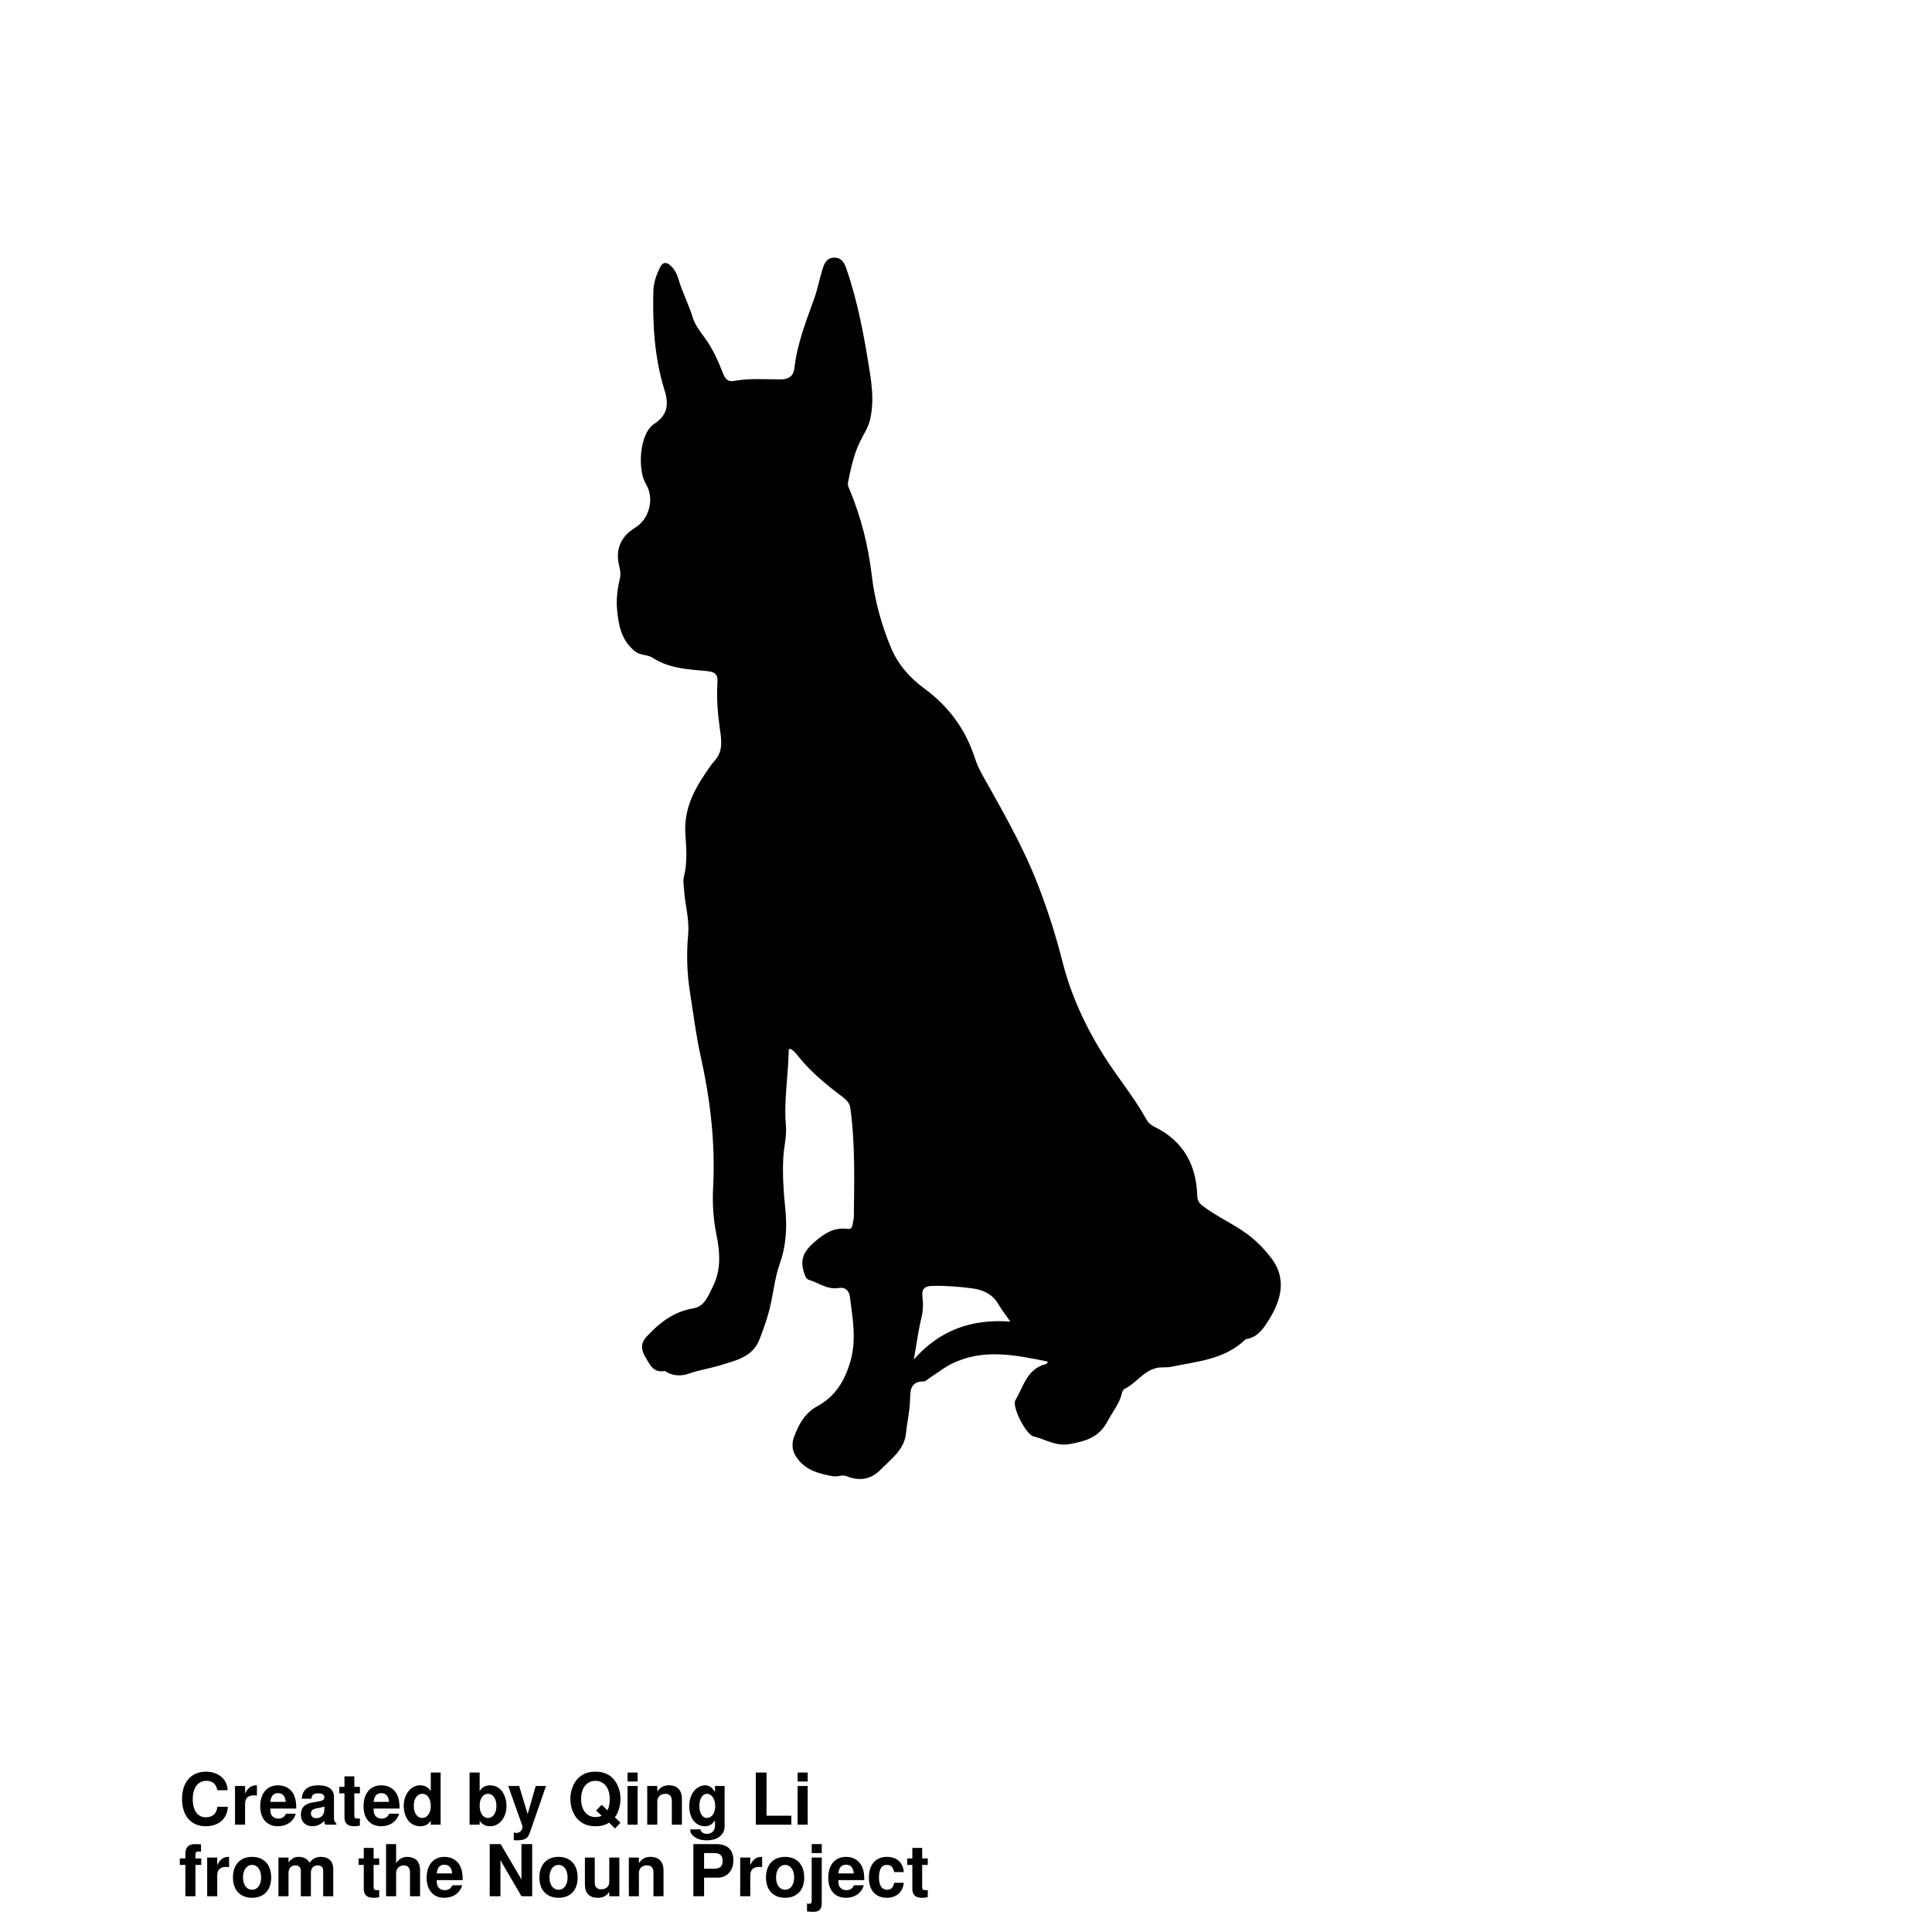
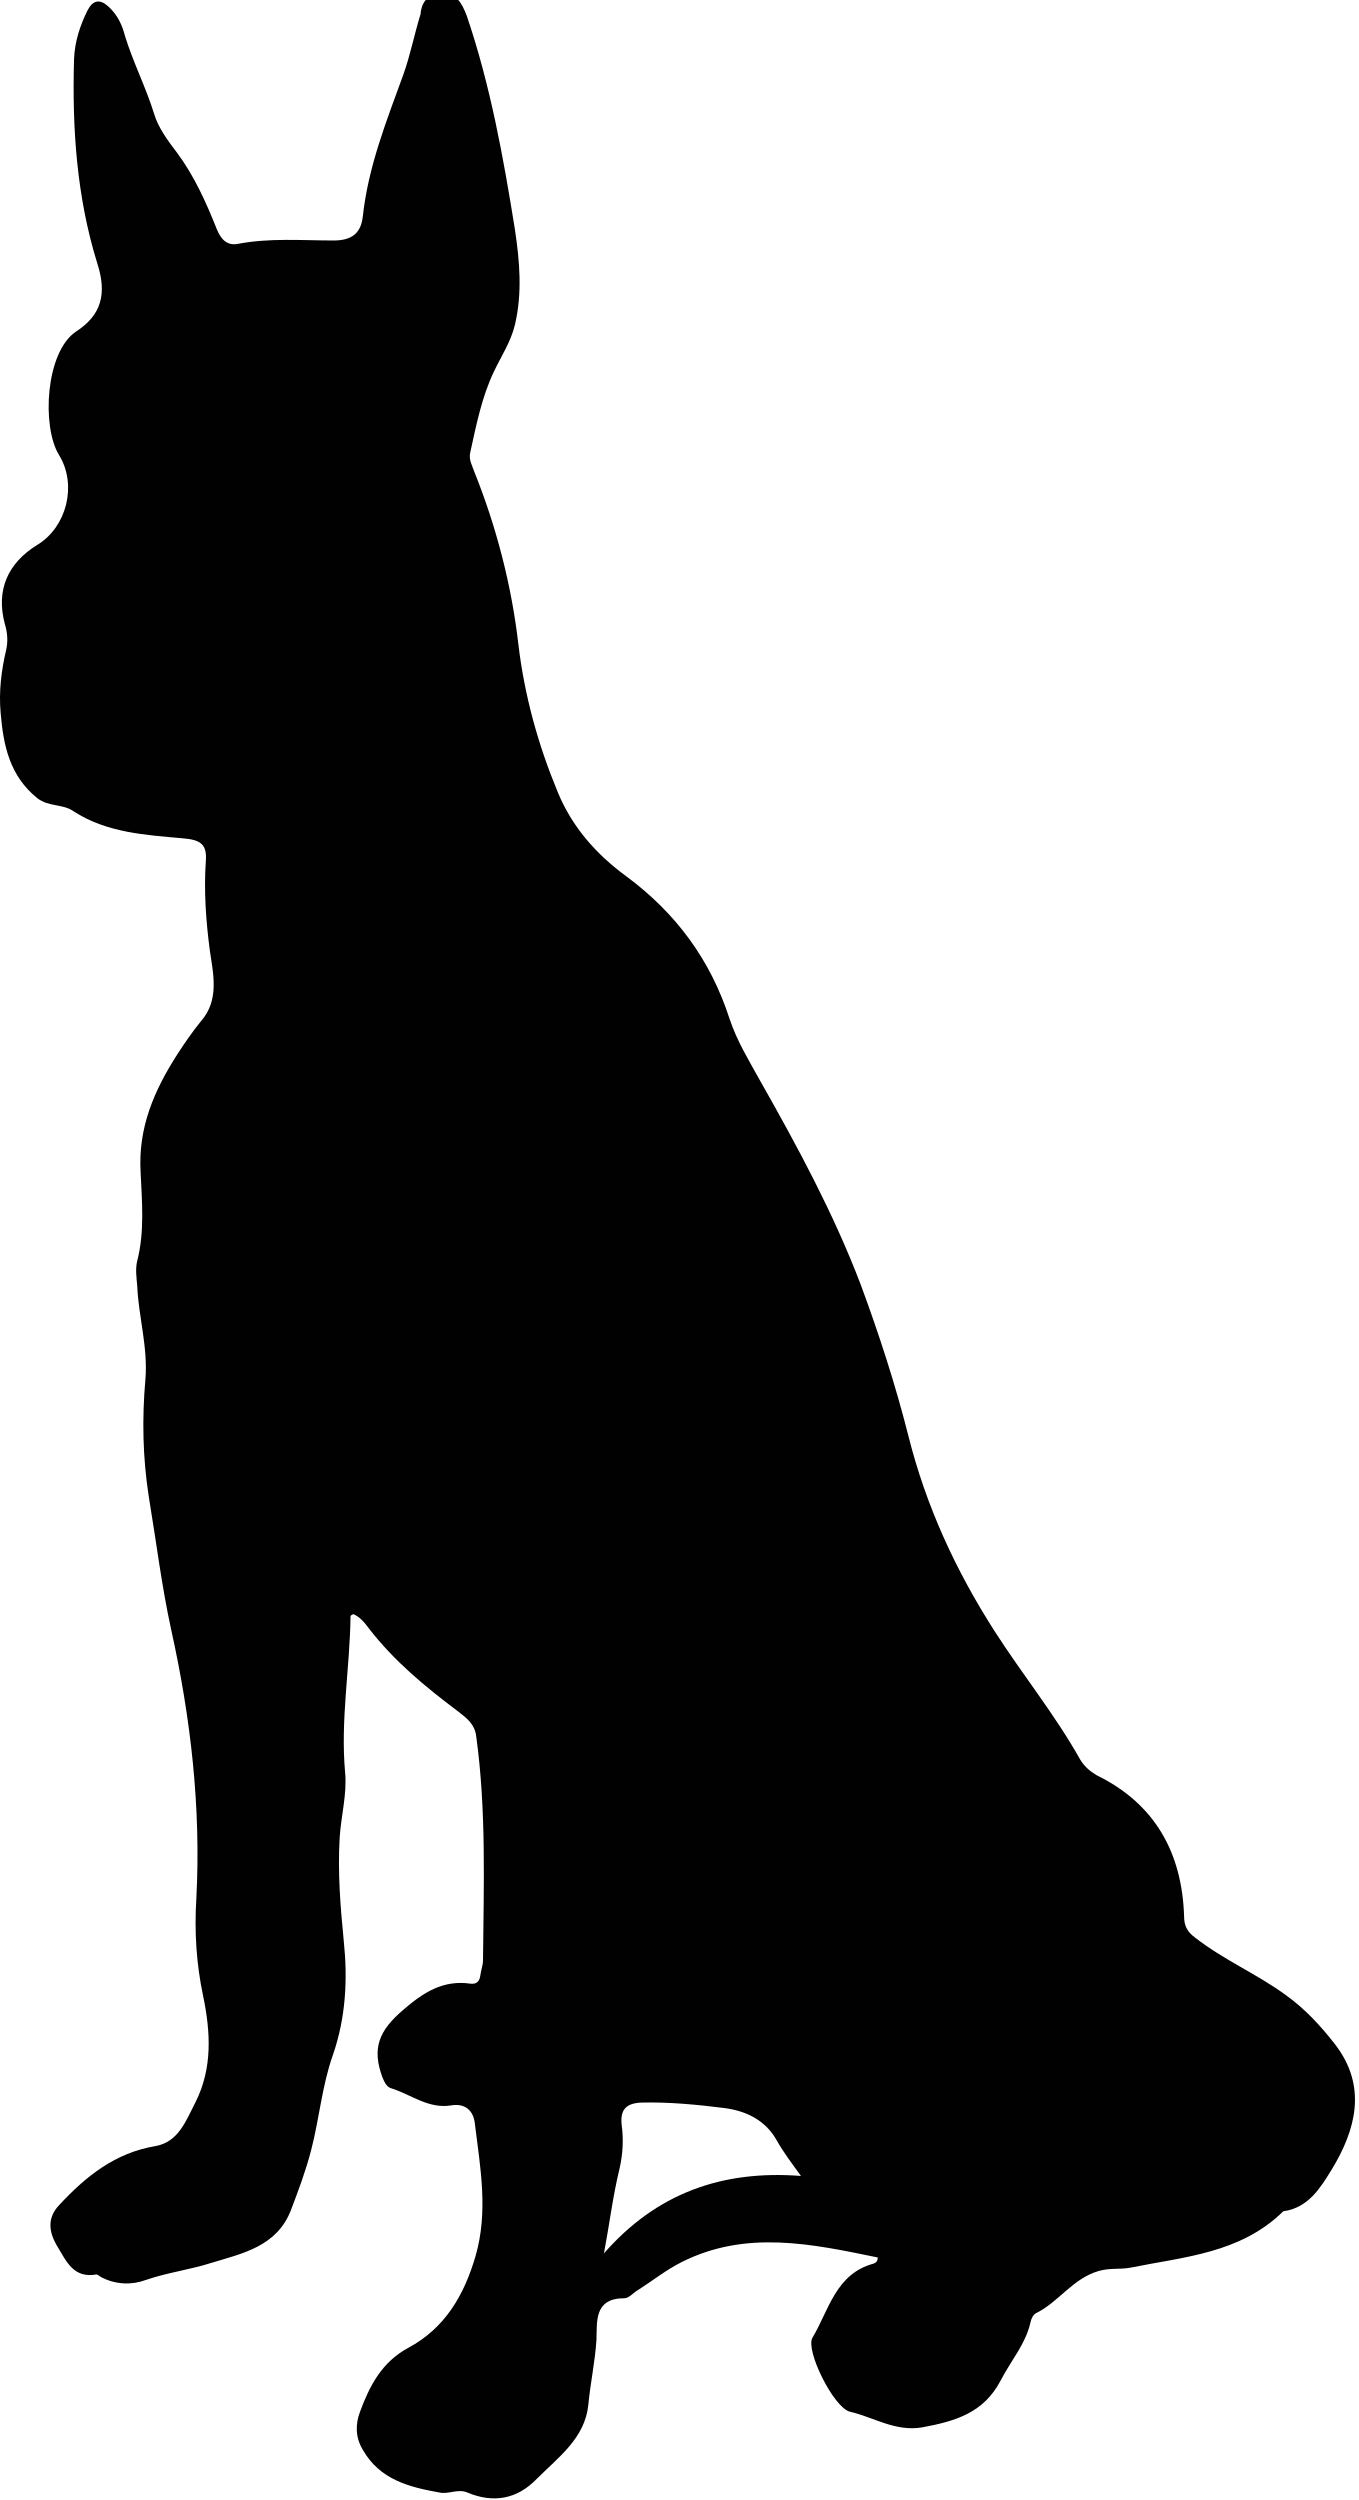
- <svg xmlns="http://www.w3.org/2000/svg" version="1.1" x="0px" y="0px" width="100px" height="100px" viewBox="5.0 -10.0 100.0 135.0" enable-background="new 0 0 100 100" xml:space="preserve">
-   <g id="Captions">
- </g>
+ <svg xmlns="http://www.w3.org/2000/svg" version="1.1" id="Layer_1" x="0px" y="0px" viewBox="0 0 200 368" enable-background="new 0 0 200 368" xml:space="preserve">
  <g id="Your_Icon">
-     <path fill-rule="evenodd" clip-rule="evenodd" d="M60.707,85.141c-2.252-0.456-4.507-0.94-6.72,0.161   c-0.521,0.259-0.985,0.63-1.476,0.947c-0.153,0.099-0.309,0.275-0.462,0.275c-1.036-0.002-0.934,0.802-0.963,1.418   c-0.035,0.752-0.207,1.478-0.282,2.221c-0.114,1.135-1.033,1.78-1.761,2.522c-0.674,0.688-1.475,0.836-2.372,0.469   c-0.317-0.131-0.648,0.058-0.957,0.002c-1.034-0.187-2.037-0.442-2.633-1.447c-0.249-0.421-0.252-0.883-0.102-1.29   c0.325-0.874,0.751-1.685,1.645-2.167c1.244-0.673,1.911-1.779,2.299-3.125c0.438-1.519,0.155-3.005-0.034-4.502   c-0.056-0.439-0.321-0.704-0.796-0.625c-0.784,0.132-1.386-0.365-2.071-0.571c-0.16-0.048-0.233-0.199-0.293-0.362   c-0.364-1.005-0.122-1.586,0.696-2.293c0.691-0.598,1.375-1.037,2.321-0.903c0.201,0.028,0.292-0.096,0.322-0.279   c0.029-0.18,0.091-0.358,0.093-0.537c0.029-2.545,0.105-5.091-0.243-7.624c-0.058-0.414-0.334-0.63-0.625-0.848   c-1.115-0.834-2.18-1.722-3.053-2.82c-0.147-0.187-0.302-0.382-0.532-0.48c-0.037,0.025-0.095,0.047-0.095,0.068   c-0.023,1.771-0.351,3.531-0.197,5.312c0.064,0.749-0.144,1.485-0.183,2.231c-0.062,1.174,0.015,2.347,0.135,3.512   c0.137,1.326,0.074,2.62-0.378,3.887c-0.375,1.05-0.455,2.169-0.732,3.243c-0.184,0.707-0.431,1.391-0.694,2.067   c-0.478,1.229-1.651,1.458-2.719,1.792c-0.729,0.228-1.491,0.33-2.219,0.59c-0.491,0.176-1.037,0.168-1.532-0.099   c-0.055-0.029-0.112-0.093-0.158-0.085c-0.797,0.142-1.019-0.446-1.344-0.98c-0.312-0.514-0.315-0.98,0.061-1.39   c0.9-0.978,1.904-1.782,3.293-2.009c0.793-0.128,1.045-0.889,1.36-1.51c0.588-1.161,0.511-2.391,0.261-3.61   c-0.225-1.099-0.296-2.205-0.237-3.315c0.163-3.101-0.195-6.14-0.867-9.166c-0.331-1.489-0.52-3.016-0.756-4.527   c-0.209-1.336-0.242-2.671-0.123-3.98c0.102-1.109-0.229-2.122-0.288-3.184c-0.016-0.282-0.079-0.581-0.011-0.845   c0.259-1,0.171-2.013,0.106-3.012c-0.101-1.521,0.453-2.805,1.258-4.023c0.255-0.387,0.506-0.774,0.816-1.126   c0.628-0.711,0.415-1.599,0.311-2.385c-0.138-1.03-0.209-2.05-0.144-3.079c0.037-0.589-0.217-0.722-0.778-0.773   c-1.288-0.116-2.611-0.179-3.749-0.922c-0.375-0.246-0.843-0.144-1.229-0.45c-0.955-0.761-1.153-1.8-1.255-2.903   c-0.066-0.731,0.015-1.452,0.188-2.161c0.076-0.31,0.037-0.594-0.039-0.893c-0.293-1.14,0.098-2.068,1.115-2.688   c0.987-0.602,1.366-2.039,0.75-3.046c-0.595-0.971-0.476-3.515,0.577-4.205c0.862-0.566,1.066-1.262,0.73-2.332   c-0.706-2.246-0.849-4.593-0.788-6.945c0.015-0.6,0.212-1.147,0.476-1.673c0.179-0.357,0.418-0.385,0.721-0.115   s0.46,0.619,0.568,0.985c0.271,0.91,0.714,1.754,0.994,2.663c0.144,0.464,0.46,0.907,0.756,1.297   c0.609,0.805,1.007,1.697,1.365,2.621c0.132,0.339,0.343,0.574,0.724,0.503c1.085-0.206,2.178-0.114,3.267-0.113   c0.588,0.002,0.92-0.213,0.987-0.806c0.194-1.702,0.82-3.273,1.392-4.87c0.233-0.652,0.361-1.36,0.572-2.032   c0.123-0.391,0.283-0.779,0.788-0.798c0.528-0.02,0.731,0.347,0.878,0.771c0.817,2.372,1.262,4.826,1.647,7.297   c0.168,1.08,0.264,2.15,0.011,3.239c-0.138,0.589-0.476,1.068-0.727,1.592c-0.426,0.887-0.613,1.83-0.814,2.774   c-0.051,0.24,0.063,0.427,0.148,0.634c0.777,1.892,1.271,3.876,1.508,5.888c0.208,1.767,0.669,3.431,1.338,5.047   c0.486,1.174,1.307,2.11,2.338,2.866c1.691,1.239,2.887,2.855,3.527,4.855c0.245,0.764,0.668,1.433,1.05,2.113   c1.266,2.256,2.515,4.518,3.435,6.941c0.637,1.681,1.188,3.394,1.627,5.136c0.606,2.396,1.624,4.596,2.943,6.675   c0.941,1.484,2.075,2.838,2.929,4.38c0.134,0.241,0.314,0.4,0.562,0.522c2,0.977,2.927,2.632,2.994,4.809   c0.01,0.316,0.119,0.521,0.367,0.71c0.981,0.753,2.126,1.243,3.122,1.975c0.64,0.471,1.189,1.042,1.667,1.659   c1.105,1.424,0.726,2.91-0.117,4.283c-0.376,0.613-0.801,1.293-1.651,1.406c-1.455,1.424-3.383,1.552-5.225,1.931   c-0.363,0.074-0.708-0.011-1.1,0.106c-0.893,0.265-1.359,1.062-2.136,1.433c-0.091,0.043-0.163,0.188-0.188,0.299   c-0.172,0.748-0.669,1.322-1.013,1.979c-0.588,1.121-1.561,1.396-2.677,1.587c-0.925,0.157-1.67-0.342-2.488-0.543   c-0.554-0.136-1.524-2.103-1.27-2.524c0.563-0.934,0.801-2.173,2.088-2.516C60.612,85.307,60.698,85.287,60.707,85.141z    M51.359,84.993c1.795-2.044,4.029-2.849,6.74-2.646c-0.297-0.428-0.598-0.806-0.837-1.218c-0.406-0.699-1.069-1.002-1.797-1.099   c-0.938-0.124-1.886-0.201-2.84-0.177c-0.545,0.015-0.731,0.253-0.669,0.751c0.062,0.504,0.048,0.986-0.075,1.496   C51.652,83.052,51.527,84.028,51.359,84.993z" />
+     <path fill="#010101" d="M129.2,332.3c-9.7-2-19.4-4.1-28.9,0.7c-2.2,1.1-4.2,2.7-6.4,4.1c-0.7,0.4-1.3,1.2-2,1.2   c-4.5,0-4,3.5-4.1,6.1c-0.2,3.2-0.9,6.4-1.2,9.6c-0.5,4.9-4.4,7.7-7.6,10.9c-2.9,3-6.4,3.6-10.2,2c-1.4-0.6-2.8,0.3-4.1,0   c-4.5-0.8-8.8-1.9-11.3-6.3c-1.1-1.8-1.1-3.8-0.4-5.6c1.4-3.8,3.2-7.3,7.1-9.4c5.4-2.9,8.2-7.7,9.9-13.5c1.9-6.6,0.7-13-0.1-19.5   c-0.2-1.9-1.4-3-3.4-2.7c-3.4,0.6-6-1.6-8.9-2.5c-0.7-0.2-1-0.9-1.3-1.6c-1.6-4.3-0.5-6.9,3-9.9c3-2.6,5.9-4.5,10-3.9   c0.9,0.1,1.3-0.4,1.4-1.2c0.1-0.8,0.4-1.5,0.4-2.3c0.1-11,0.5-22-1-32.9c-0.2-1.8-1.4-2.7-2.7-3.7c-4.8-3.6-9.4-7.4-13.1-12.2   c-0.6-0.8-1.3-1.7-2.3-2.1c-0.2,0.1-0.4,0.2-0.4,0.3c-0.1,7.7-1.5,15.3-0.8,23c0.3,3.2-0.6,6.4-0.8,9.6c-0.3,5.1,0.1,10.1,0.6,15.2   c0.6,5.7,0.3,11.3-1.6,16.8c-1.6,4.5-2,9.4-3.2,14c-0.8,3.1-1.9,6-3,8.9c-2.1,5.3-7.1,6.3-11.7,7.7c-3.1,1-6.4,1.4-9.6,2.5   c-2.1,0.8-4.5,0.7-6.6-0.4c-0.2-0.1-0.5-0.4-0.7-0.4c-3.4,0.6-4.4-1.9-5.8-4.2c-1.3-2.2-1.4-4.2,0.3-6c3.9-4.2,8.2-7.7,14.2-8.7   c3.4-0.6,4.5-3.8,5.9-6.5c2.5-5,2.2-10.3,1.1-15.6c-1-4.7-1.3-9.5-1-14.3c0.7-13.4-0.8-26.5-3.7-39.6c-1.4-6.4-2.2-13-3.3-19.6   c-0.9-5.8-1-11.5-0.5-17.2c0.4-4.8-1-9.2-1.2-13.8c-0.1-1.2-0.3-2.5,0-3.7c1.1-4.3,0.7-8.7,0.5-13c-0.4-6.6,2-12.1,5.4-17.4   c1.1-1.7,2.2-3.3,3.5-4.9c2.7-3.1,1.8-6.9,1.3-10.3c-0.6-4.5-0.9-8.9-0.6-13.3c0.2-2.5-0.9-3.1-3.4-3.3c-5.5-0.5-11.2-0.8-16.1-4   c-1.6-1.1-3.6-0.6-5.3-1.9c-4.1-3.3-5-7.8-5.4-12.5c-0.3-3.2,0.1-6.3,0.8-9.3c0.3-1.3,0.2-2.6-0.2-3.9c-1.3-4.9,0.4-8.9,4.8-11.6   c4.3-2.6,5.9-8.8,3.2-13.2c-2.6-4.2-2-15.2,2.5-18.2c3.7-2.4,4.6-5.5,3.1-10.1c-3-9.7-3.7-19.8-3.4-30c0.1-2.6,0.9-5,2-7.2   c0.8-1.5,1.8-1.7,3.1-0.5s2,2.7,2.4,4.3c1.2,3.9,3.1,7.6,4.3,11.5c0.6,2,2,3.9,3.3,5.6c2.6,3.5,4.3,7.3,5.9,11.3   c0.6,1.5,1.5,2.5,3.1,2.2c4.7-0.9,9.4-0.5,14.1-0.5c2.5,0,4-0.9,4.3-3.5c0.8-7.4,3.5-14.1,6-21c1-2.8,1.6-5.9,2.5-8.8   C62,0.7,62.7-0.9,64.9-1c2.3-0.1,3.1,1.5,3.8,3.3c3.5,10.3,5.4,20.9,7.1,31.5c0.7,4.7,1.1,9.3,0,14c-0.6,2.5-2,4.6-3.1,6.9   c-1.8,3.8-2.6,7.9-3.5,12c-0.2,1,0.3,1.8,0.6,2.7c3.3,8.2,5.5,16.8,6.5,25.4c0.9,7.6,2.9,14.8,5.8,21.8c2.1,5.1,5.6,9.1,10.1,12.4   c7.3,5.4,12.4,12.3,15.2,21c1.1,3.3,2.9,6.2,4.5,9.1c5.5,9.7,10.8,19.5,14.8,30c2.7,7.3,5.1,14.7,7,22.2c2.6,10.4,7,19.9,12.7,28.8   c4.1,6.4,8.9,12.3,12.6,18.9c0.6,1,1.4,1.7,2.4,2.3c8.6,4.2,12.6,11.4,12.9,20.8c0,1.4,0.5,2.3,1.6,3.1c4.2,3.3,9.2,5.4,13.4,8.5   c2.8,2,5.1,4.5,7.2,7.2c4.8,6.2,3.1,12.6-0.5,18.5c-1.6,2.6-3.4,5.6-7.1,6.1c-6.3,6.2-14.6,6.7-22.5,8.3c-1.6,0.3-3,0-4.7,0.5   c-3.8,1.1-5.9,4.6-9.2,6.2c-0.4,0.2-0.7,0.8-0.8,1.3c-0.7,3.2-2.9,5.7-4.4,8.6c-2.5,4.8-6.7,6-11.5,6.9c-4,0.7-7.2-1.5-10.7-2.3   c-2.4-0.6-6.6-9.1-5.5-10.9c2.4-4,3.4-9.4,9-10.9C128.8,333.1,129.2,333,129.2,332.3z M88.9,331.7c7.7-8.8,17.3-12.3,29-11.4   c-1.3-1.8-2.6-3.5-3.6-5.3c-1.7-3-4.6-4.3-7.7-4.7c-4-0.5-8.1-0.9-12.2-0.8c-2.3,0.1-3.1,1.1-2.9,3.2c0.3,2.2,0.2,4.3-0.3,6.5   C90.2,323.3,89.7,327.5,88.9,331.7z" />
  </g>
-   <text x="0.0" y="117.5" font-size="5.0" font-weight="bold" font-family="Helvetica Neue, Helvetica, Arial-Unicode, Arial, Sans-serif" fill="#000000">Created by Qing Li</text>
-   <text x="0.0" y="122.5" font-size="5.0" font-weight="bold" font-family="Helvetica Neue, Helvetica, Arial-Unicode, Arial, Sans-serif" fill="#000000">from the Noun Project</text>
</svg>
